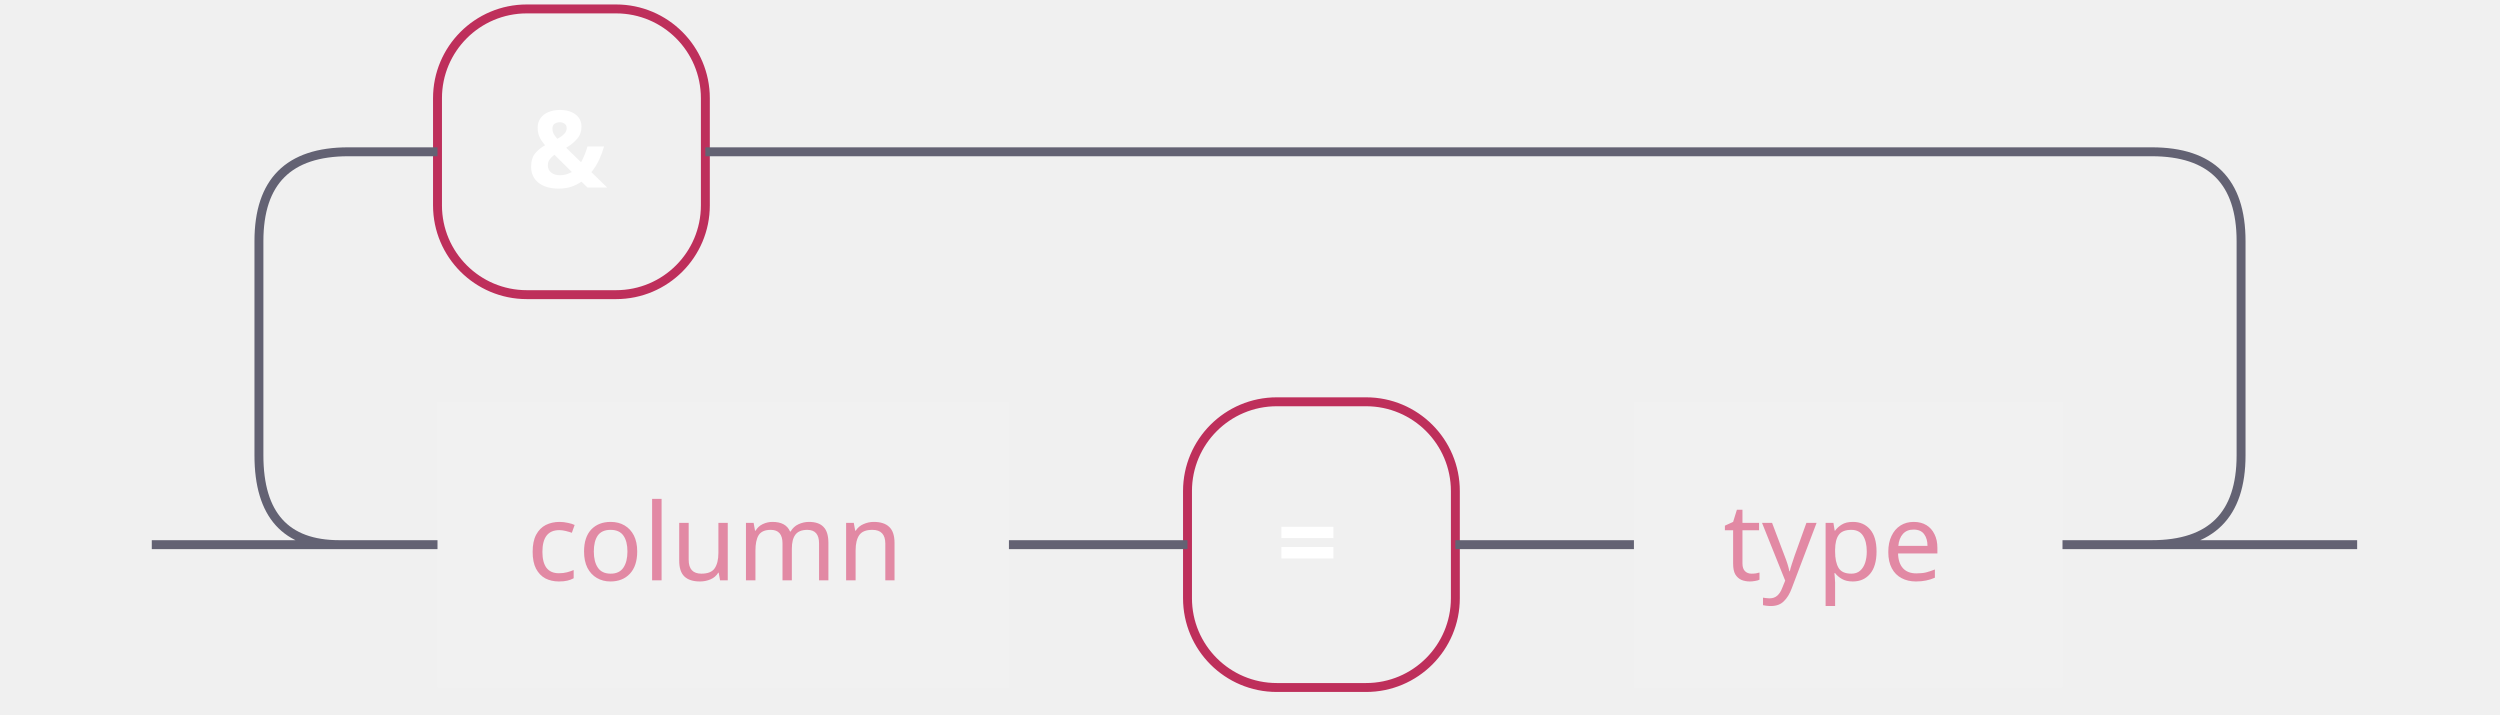
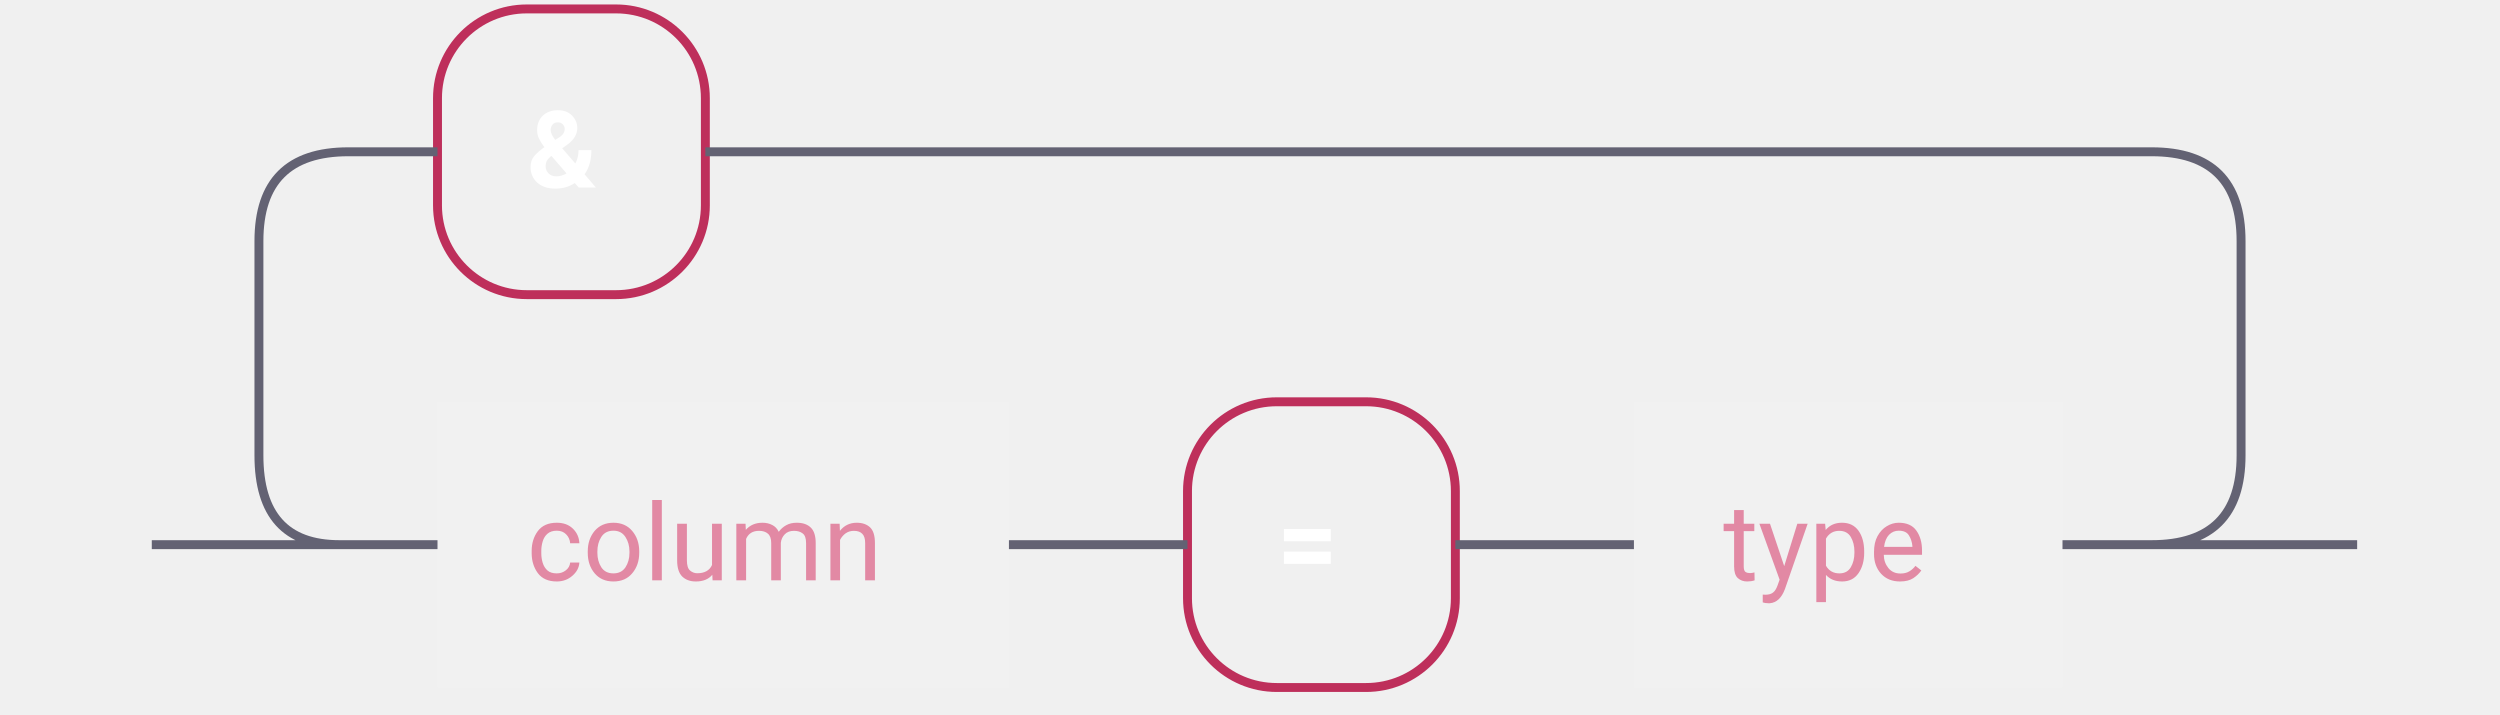
<svg xmlns="http://www.w3.org/2000/svg" xmlns:xlink="http://www.w3.org/1999/xlink" width="280" height="80">
  <defs>
    <style type="text/css">
            @namespace "http://www.w3.org/2000/svg";
                .line                 {fill: none; stroke: #636273;}
                .bold-line            {stroke: #636273; shape-rendering: crispEdges; stroke-width: 2; }
                .thin-line            {stroke: #636273; shape-rendering: crispEdges}
                .filled               {fill: #636273; stroke: none;}
-                 text.terminal         {font-family: Verdana, Sans-serif;
+                 text.terminal         {font-family: -apple-system, BlinkMacSystemFont, "Segoe UI", Roboto, Ubuntu, Cantarell, Helvetica, sans-serif;
                font-size: 12px;
                fill: #ffffff;
                font-weight: bold;
                }
-                 text.nonterminal      {font-family: Verdana, Sans-serif;
+                 text.nonterminal      {font-family: -apple-system, BlinkMacSystemFont, "Segoe UI", Roboto, Ubuntu, Cantarell, Helvetica, sans-serif;
                font-size: 12px;
                fill: #e289a4;
                font-weight: normal;
                }
-                 text.regexp           {font-family: Verdana, Sans-serif;
+                 text.regexp           {font-family: -apple-system, BlinkMacSystemFont, "Segoe UI", Roboto, Ubuntu, Cantarell, Helvetica, sans-serif;
                font-size: 12px;
                fill: #00141F;
                font-weight: normal;
                }
                rect, circle, polygon {fill: none; stroke: none;}
                rect.terminal         {fill: none; stroke: #be2f5b;}
                rect.nonterminal      {fill: rgba(255,255,255,0.1); stroke: none;}
                rect.text             {fill: none; stroke: none;}
                polygon.regexp        {fill: #C7ECFF; stroke: #038cbc;}
        </style>
  </defs>
  <polygon points="9 61 1 57 1 65" />
  <polygon points="17 61 9 57 9 65" />
  <a xlink:href="#column" xlink:title="column">
    <rect x="51" y="47" width="64" height="32" />
    <rect x="49" y="45" width="64" height="32" class="nonterminal" />
    <text class="nonterminal" x="59" y="65">column</text>
  </a>
  <rect x="135" y="47" width="30" height="32" rx="10" />
  <rect x="133" y="45" width="30" height="32" class="terminal" rx="10" />
  <text class="terminal" x="143" y="65">=</text>
  <a xlink:href="#type" xlink:title="type">
    <rect x="185" y="47" width="48" height="32" />
    <rect x="183" y="45" width="48" height="32" class="nonterminal" />
    <text class="nonterminal" x="193" y="65">type</text>
  </a>
  <rect x="51" y="3" width="30" height="32" rx="10" />
  <rect x="49" y="1" width="30" height="32" class="terminal" rx="10" />
  <text class="terminal" x="59" y="21">&amp;</text>
  <path class="line" d="m17 61 h2 m20 0 h10 m64 0 h10 m0 0 h10 m30 0 h10 m0 0 h10 m48 0 h10 m-222 0 l20 0 m-1 0 q-9 0 -9 -10 l0 -24 q0 -10 10 -10 m202 44 l20 0 m-20 0 q10 0 10 -10 l0 -24 q0 -10 -10 -10 m-202 0 h10 m30 0 h10 m0 0 h152 m23 44 h-3" />
  <polygon points="271 61 279 57 279 65" />
  <polygon points="271 61 263 57 263 65" />
</svg>
